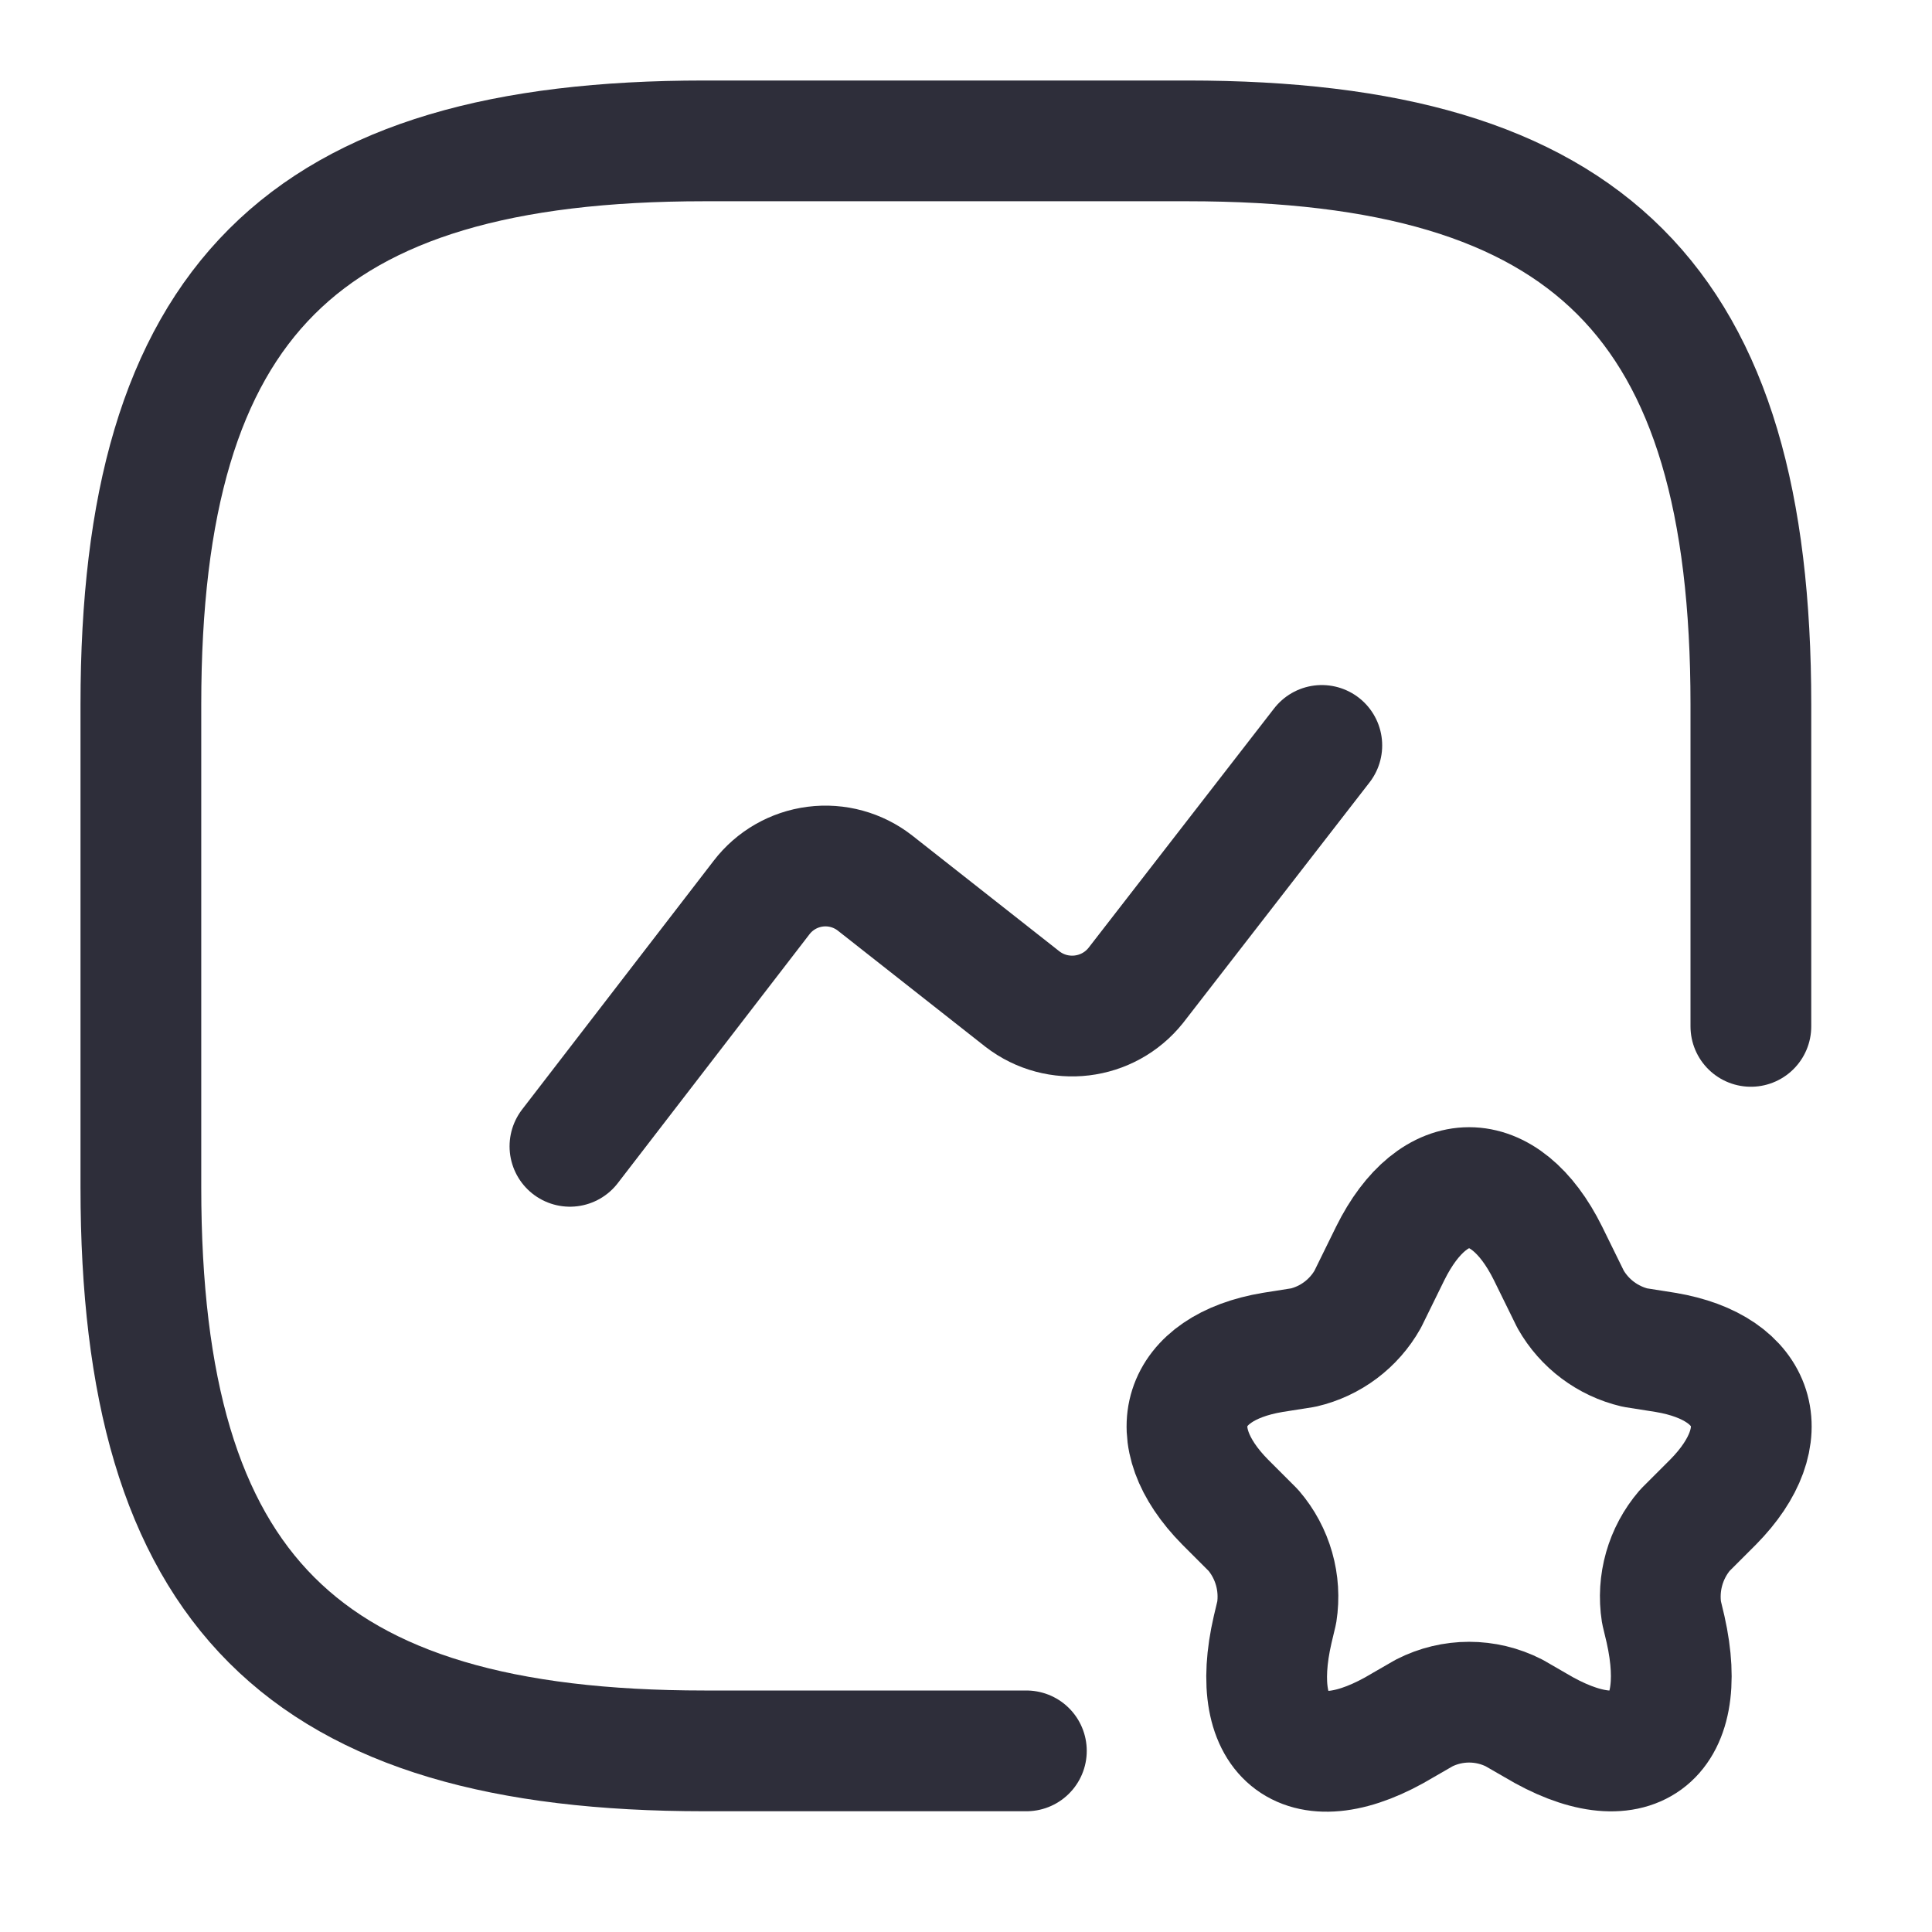
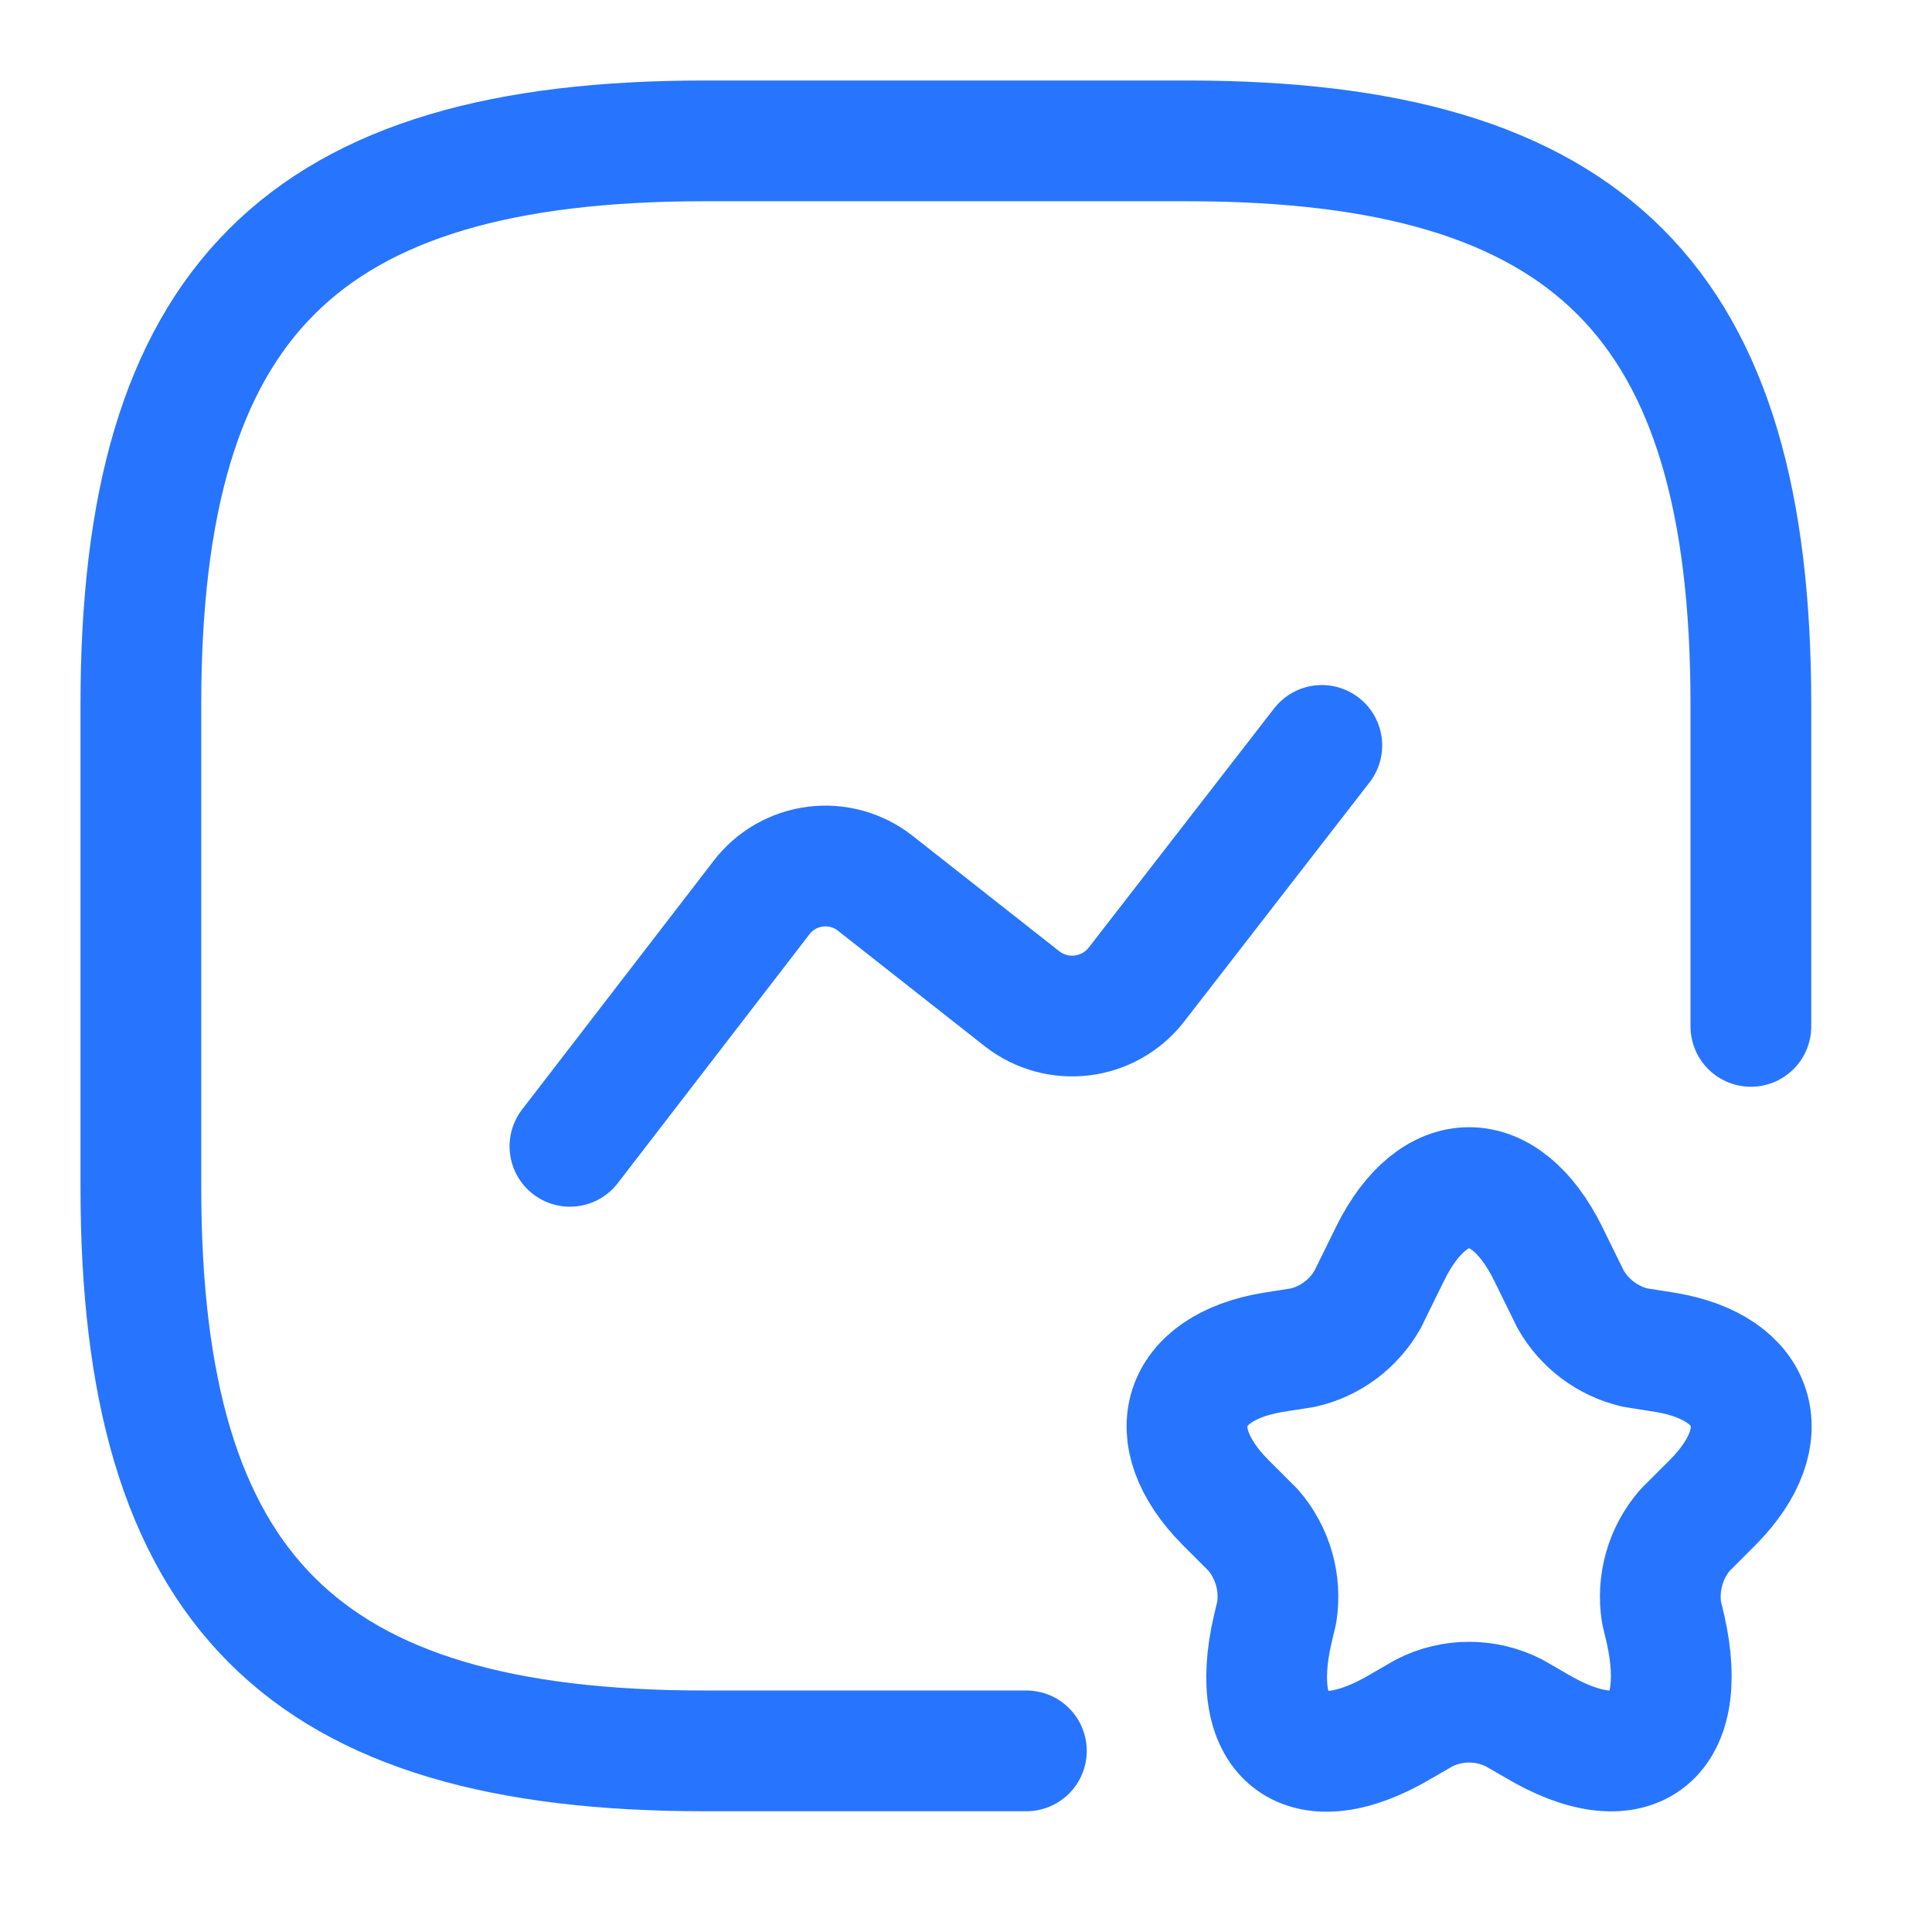
<svg xmlns="http://www.w3.org/2000/svg" width="24" height="24" viewBox="0 0 24 24">
  <path style="opacity:.5;fill:none" d="M0 0h24v24H0z" />
-   <path data-name="패스 934" d="M20.75 11.75v-4c0-5-2-7-7-7h-6c-5 0-7 2-7 7v6c0 5 2 7 7 7h4" transform="translate(1 1)" style="stroke:#2e2e3a;stroke-linecap:round;stroke-linejoin:round;stroke-width:1.5px;fill:none" />
-   <path data-name="패스 935" d="m6.08 13.24 2.38-3.09a1 1 0 0 1 1.41-.18l1.83 1.44a1.011 1.011 0 0 0 1.41-.17l2.31-2.98" transform="translate(1 1)" style="stroke:#2e2e3a;stroke-linecap:round;stroke-linejoin:round;stroke-width:1.5px;fill:none" />
-   <path data-name="패스 936" d="m18.23 14.57.28.57a1.251 1.251 0 0 0 .8.6l.38.06c1.14.19 1.41 1.03.59 1.86l-.35.35a1.266 1.266 0 0 0-.29 1.02l.05.21c.31 1.38-.42 1.91-1.62 1.19l-.26-.15a1.229 1.229 0 0 0-1.12 0l-.26.15c-1.21.73-1.94.19-1.62-1.19l.05-.21a1.266 1.266 0 0 0-.29-1.02l-.35-.35c-.82-.83-.55-1.67.59-1.86l.38-.06a1.243 1.243 0 0 0 .8-.6l.28-.57c.54-1.09 1.42-1.09 1.96 0z" transform="translate(1 1)" style="stroke:#2e2e3a;stroke-linecap:round;stroke-linejoin:round;stroke-width:1.5px;fill:none" />
+   <path data-name="패스 934" d="M20.75 11.75v-4c0-5-2-7-7-7h-6c-5 0-7 2-7 7v6c0 5 2 7 7 7h4" transform="translate(1 1)" style="stroke:#2775ff;stroke-linecap:round;stroke-linejoin:round;stroke-width:1.5px;fill:none" />
+   <path data-name="패스 935" d="m6.08 13.24 2.38-3.09a1 1 0 0 1 1.41-.18l1.83 1.44a1.011 1.011 0 0 0 1.41-.17l2.31-2.98" transform="translate(1 1)" style="stroke:#2775ff;stroke-linecap:round;stroke-linejoin:round;stroke-width:1.5px;fill:none" />
+   <path data-name="패스 936" d="m18.23 14.57.28.57a1.251 1.251 0 0 0 .8.6l.38.06c1.14.19 1.41 1.03.59 1.86l-.35.35a1.266 1.266 0 0 0-.29 1.02l.05.21c.31 1.38-.42 1.91-1.62 1.19l-.26-.15a1.229 1.229 0 0 0-1.12 0l-.26.15c-1.21.73-1.94.19-1.62-1.19l.05-.21a1.266 1.266 0 0 0-.29-1.02l-.35-.35c-.82-.83-.55-1.67.59-1.86l.38-.06a1.243 1.243 0 0 0 .8-.6l.28-.57c.54-1.09 1.42-1.09 1.96 0z" transform="translate(1 1)" style="stroke:#2775ff;stroke-linecap:round;stroke-linejoin:round;stroke-width:1.5px;fill:none" />
</svg>
